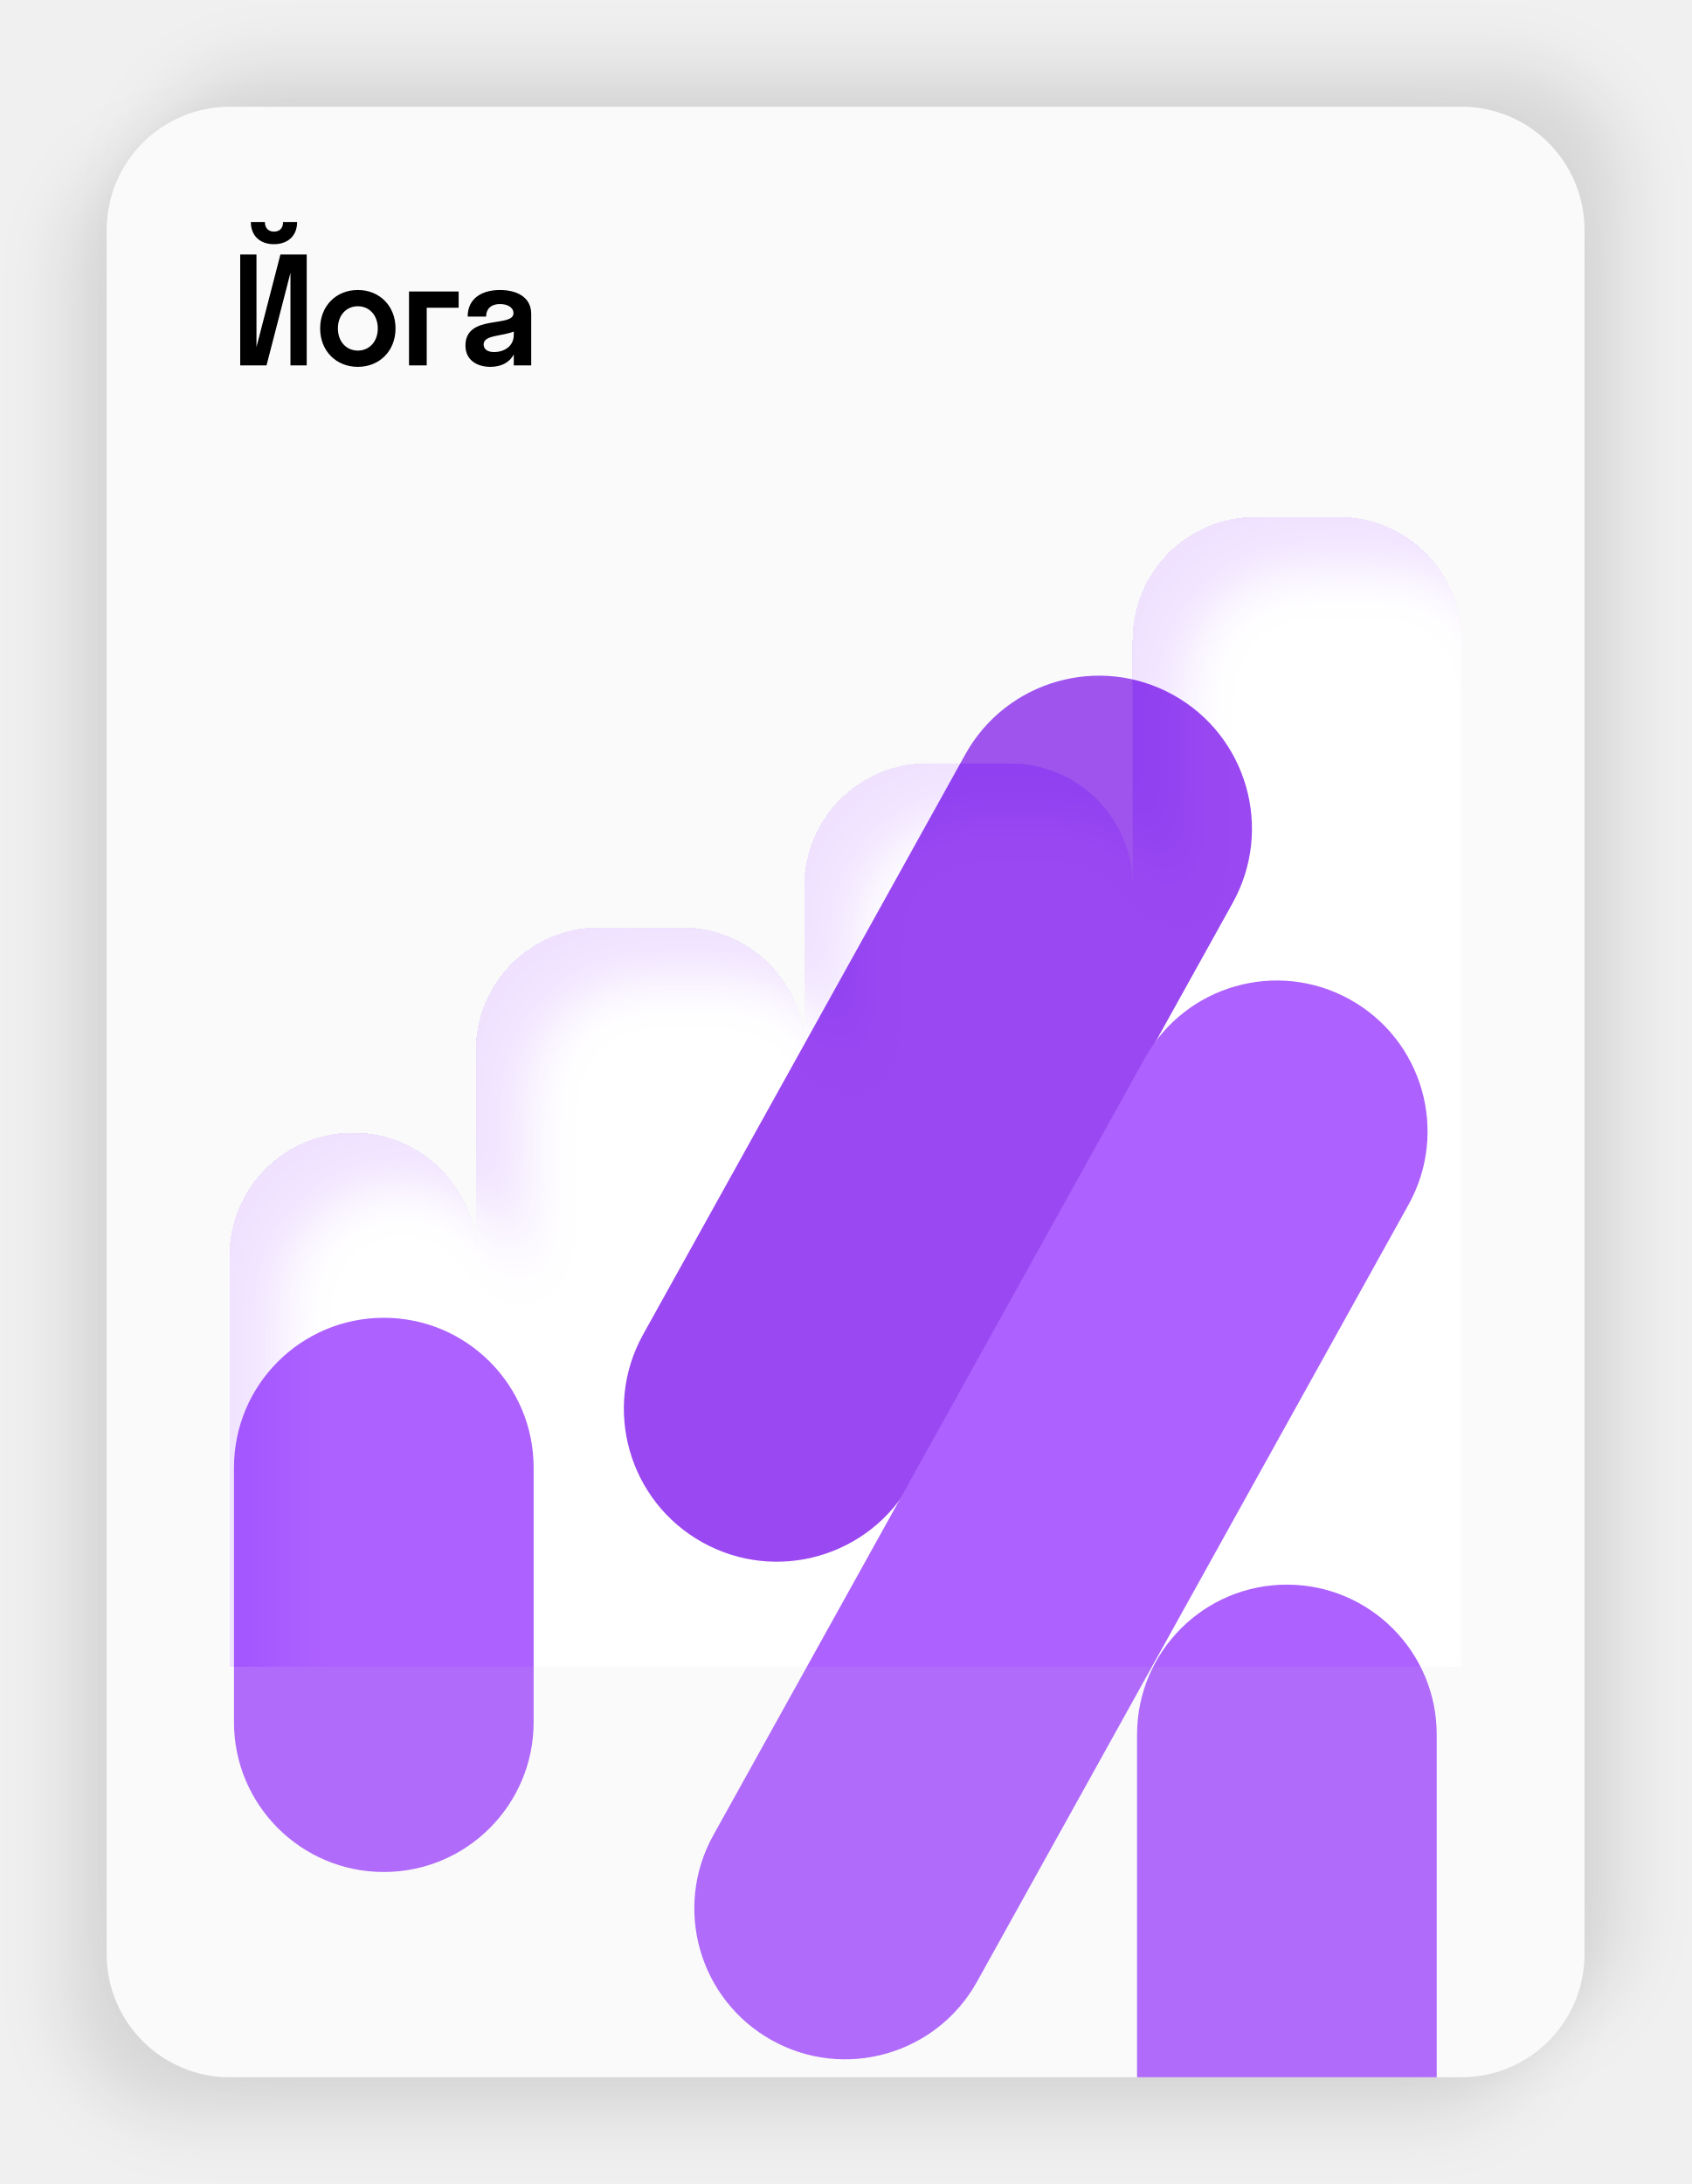
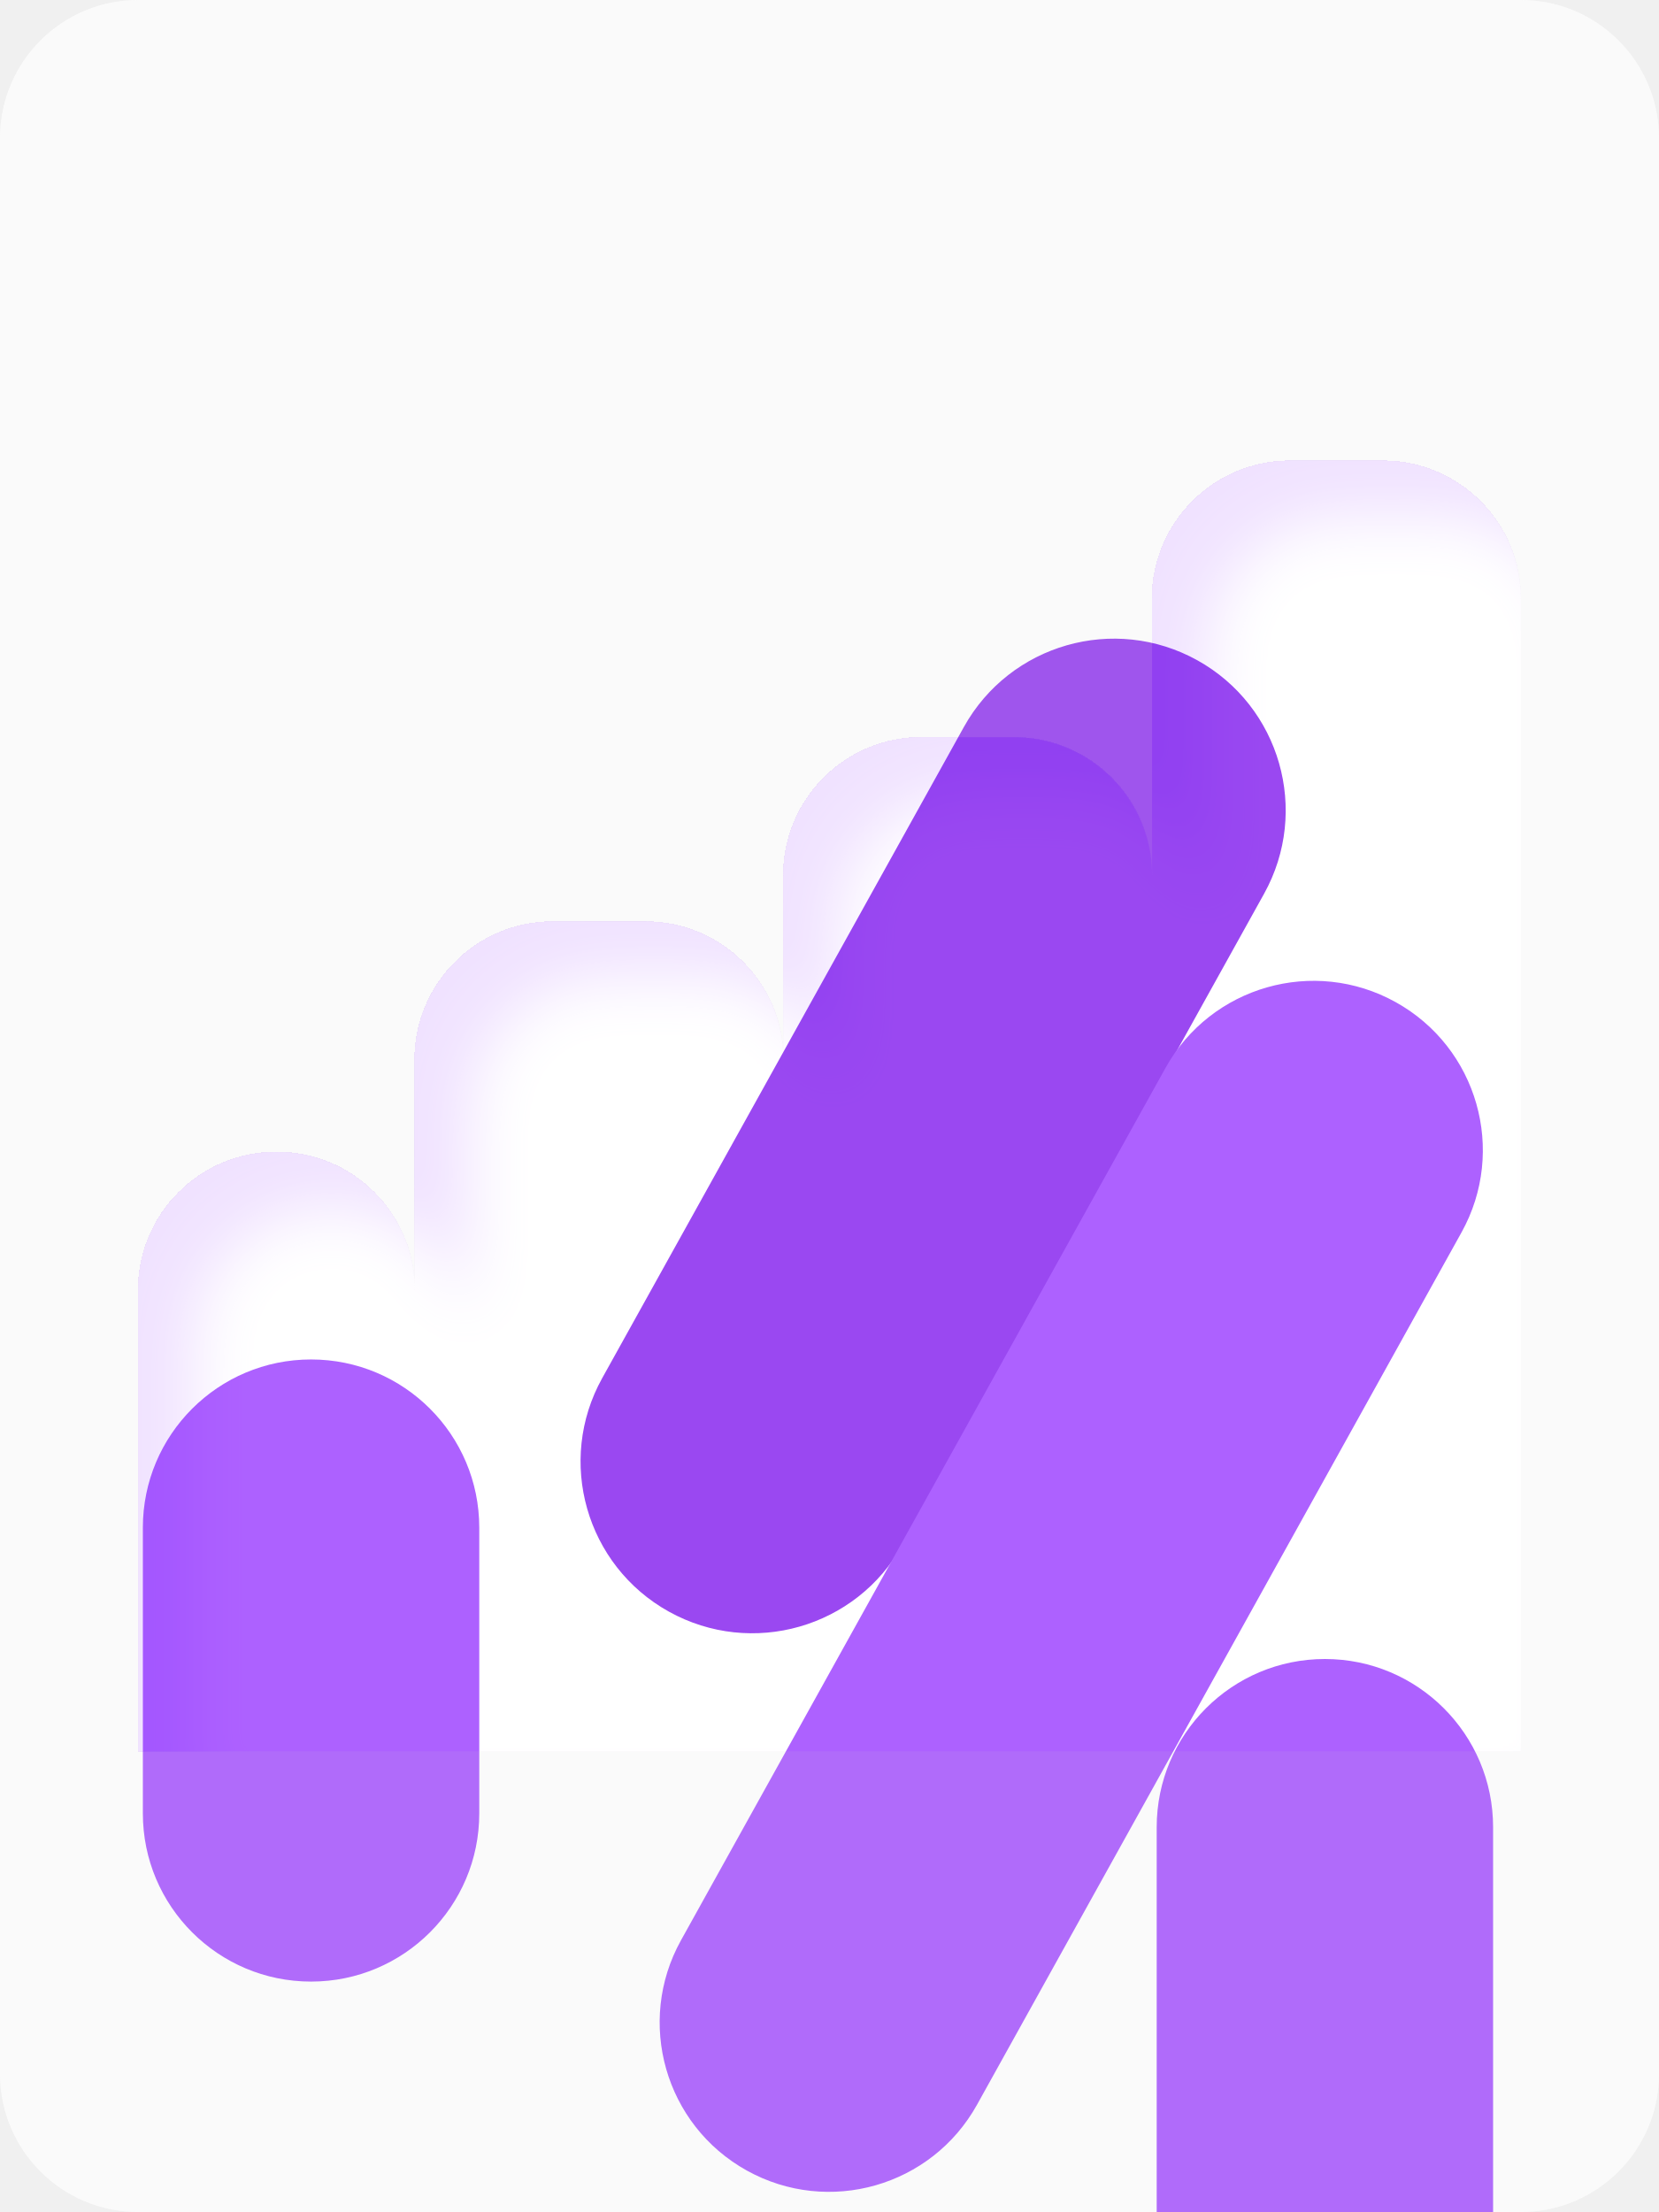
- <svg xmlns="http://www.w3.org/2000/svg" width="412" height="532" viewBox="0 0 412 532" fill="none">
+ <svg xmlns="http://www.w3.org/2000/svg" width="360" height="480" viewBox="0 0 360 480" fill="none">
  <g filter="url(#filter0_dd_26_1253)">
    <g clip-path="url(#clip0_26_1253)">
-       <rect x="26" y="26" width="360" height="480" rx="29.998" fill="white" />
-       <path d="M57 357.5C57 337.342 73.342 321 93.5 321C113.658 321 130 337.342 130 357.5V419.5C130 439.658 113.658 456 93.5 456C73.342 456 57 439.658 57 419.5V357.5Z" fill="#AD61FF" />
-       <path d="M235.157 183.76C245.149 165.771 267.832 159.288 285.821 169.28C303.811 179.272 310.293 201.955 300.301 219.944L221.816 361.244C211.824 379.233 189.141 385.716 171.152 375.724C153.163 365.732 146.68 343.049 156.672 325.06L235.157 183.76Z" fill="#9A48F1" />
-       <path d="M278.907 257.746C288.759 240.007 311.127 233.613 328.866 243.466C346.606 253.318 353 275.686 343.147 293.425L238.013 482.72C228.161 500.46 205.793 506.853 188.053 497.001C170.314 487.148 163.92 464.78 173.772 447.041L278.907 257.746Z" fill="#AD61FF" />
-       <path d="M277 422.5C277 402.342 293.342 386 313.5 386C333.658 386 350 402.342 350 422.5V506H277V422.5Z" fill="#AD61FF" />
+       <rect width="360" height="480" rx="29.998" fill="white" />
+       <path d="M31 331.5C31 311.342 47.342 295 67.5 295C87.658 295 104 311.342 104 331.5V393.5C104 413.658 87.658 430 67.5 430C47.342 430 31 413.658 31 393.5V331.5Z" fill="#AD61FF" />
+       <path d="M209.157 157.76C219.149 139.771 241.832 133.288 259.821 143.28C277.811 153.272 284.293 175.955 274.301 193.944L195.816 335.244C185.824 353.233 163.141 359.716 145.152 349.724C127.163 339.732 120.68 317.049 130.672 299.06L209.157 157.76Z" fill="#9A48F1" />
+       <path d="M252.907 231.746C262.759 214.007 285.127 207.613 302.866 217.466C320.606 227.318 327 249.686 317.147 267.425L212.013 456.72C202.161 474.46 179.793 480.853 162.053 471.001C144.314 461.148 137.92 438.78 147.772 421.041L252.907 231.746Z" fill="#AD61FF" />
+       <path d="M251 396.5C251 376.342 267.342 360 287.5 360C307.658 360 324 376.342 324 396.5V480H251V396.5Z" fill="#AD61FF" />
      <g filter="url(#filter1_b_26_1253)">
-         <path fill-rule="evenodd" clip-rule="evenodd" d="M56 26C39.431 26 26 39.431 26 56V476C26 492.569 39.431 506 56 506H356C372.569 506 386 492.569 386 476V56C386 39.431 372.569 26 356 26H56ZM276 156C276 139.431 289.431 126 306 126H326C342.569 126 356 139.431 356 156V406H276H196H116H56V306C56 289.431 69.431 276 86 276C102.569 276 116 289.431 116 306V256C116 239.431 129.431 226 146 226H166C182.569 226 196 239.431 196 256V216C196 199.431 209.431 186 226 186H246C262.569 186 276 199.431 276 216V156Z" fill="#CDCDCD" fill-opacity="0.1" />
+         <path fill-rule="evenodd" clip-rule="evenodd" d="M30 0C13.431 0 0 13.431 0 30V450C0 466.569 13.431 480 30 480H330C346.569 480 360 466.569 360 450V30C360 13.431 346.569 0 330 0H30ZM250 130C250 113.431 263.431 100 280 100H300C316.569 100 330 113.431 330 130V380H250H170H90H30V280C30 263.431 43.431 250 60 250C76.569 250 90 263.431 90 280V230C90 213.431 103.431 200 120 200H140C156.569 200 170 213.431 170 230V190C170 173.431 183.431 160 200 160H220C236.569 160 250 173.431 250 190V130Z" fill="#CDCDCD" fill-opacity="0.1" />
      </g>
-       <path d="M68.96 54.08C68.96 55.736 67.988 56.42 66.728 56.42C65.576 56.42 64.532 55.736 64.532 54.08H61.112C61.112 57.464 63.38 59.48 66.728 59.48C70.112 59.48 72.38 57.464 72.38 54.08H68.96ZM68.312 62L62.48 84.536V62H58.52V89H64.928L70.76 66.464V89H74.72V62H68.312ZM87.174 89.36C92.43 89.36 96.354 85.508 96.354 80C96.354 74.492 92.43 70.64 87.174 70.64C81.918 70.64 77.994 74.492 77.994 80C77.994 85.508 81.918 89.36 87.174 89.36ZM87.174 85.4C84.402 85.4 82.314 83.24 82.314 80C82.314 76.76 84.402 74.6 87.174 74.6C89.946 74.6 92.034 76.76 92.034 80C92.034 83.24 89.946 85.4 87.174 85.4ZM103.957 89V74.96H111.733V71H99.637V89H103.957ZM119.438 89.36C121.922 89.36 124.01 88.46 125.162 86.336V89H129.41V76.472C129.41 72.26 125.738 70.64 121.778 70.64C117.746 70.64 113.93 72.44 113.93 77.12H118.43C118.43 75.104 119.798 74.06 121.778 74.06C123.65 74.06 125.09 74.888 125.09 76.292C125.09 79.892 113.39 76.436 113.39 84.176C113.39 87.812 116.342 89.36 119.438 89.36ZM117.818 83.888C117.818 81.584 122.282 81.944 125.162 80.756V81.584C125.162 84.32 122.858 85.76 120.338 85.76C118.898 85.76 117.818 85.148 117.818 83.888Z" fill="black" />
      <g style="mix-blend-mode:multiply" opacity="0.36" filter="url(#filter2_i_26_1253)">
-         <path fill-rule="evenodd" clip-rule="evenodd" d="M306 126C289.431 126 276 139.431 276 156V216C276 199.431 262.569 186 246 186H226C209.431 186 196 199.431 196 216V256C196 239.431 182.569 226 166 226H146C129.431 226 116 239.431 116 256V306C116 289.431 102.569 276 86 276C69.431 276 56 289.431 56 306V406H116H196H276H356V156C356 139.431 342.569 126 326 126H306Z" fill="white" />
+         <path fill-rule="evenodd" clip-rule="evenodd" d="M280 100C263.431 100 250 113.431 250 130V190C250 173.431 236.569 160 220 160H200C183.431 160 170 173.431 170 190V230C170 213.431 156.569 200 140 200H120C103.431 200 90 213.431 90 230V280C90 263.431 76.569 250 60 250C43.431 250 30 263.431 30 280V380H90H170H250H330V130C330 113.431 316.569 100 300 100H280Z" fill="white" />
      </g>
    </g>
  </g>
  <defs>
-     <filter id="filter0_dd_26_1253" x="0.001" y="0" width="411.999" height="531.999" filterUnits="userSpaceOnUse" color-interpolation-filters="sRGB">
+     <filter id="filter0_dd_26_1253" x="-25.999" y="-26" width="411.999" height="531.999" filterUnits="userSpaceOnUse" color-interpolation-filters="sRGB">
      <feFlood flood-opacity="0" result="BackgroundImageFix" />
-       <feColorMatrix in="SourceAlpha" type="matrix" values="0 0 0 0 0 0 0 0 0 0 0 0 0 0 0 0 0 0 127 0" result="hardAlpha" />
-       <feOffset dx="-10" dy="10" />
-       <feGaussianBlur stdDeviation="7.999" />
-       <feColorMatrix type="matrix" values="0 0 0 0 0 0 0 0 0 0 0 0 0 0 0 0 0 0 0.1 0" />
-       <feBlend mode="normal" in2="BackgroundImageFix" result="effect1_dropShadow_26_1253" />
-       <feColorMatrix in="SourceAlpha" type="matrix" values="0 0 0 0 0 0 0 0 0 0 0 0 0 0 0 0 0 0 127 0" result="hardAlpha" />
-       <feOffset dx="10" dy="-10" />
-       <feGaussianBlur stdDeviation="8" />
-       <feColorMatrix type="matrix" values="0 0 0 0 0 0 0 0 0 0 0 0 0 0 0 0 0 0 0.1 0" />
      <feBlend mode="normal" in2="effect1_dropShadow_26_1253" result="effect2_dropShadow_26_1253" />
      <feBlend mode="normal" in="SourceGraphic" in2="effect2_dropShadow_26_1253" result="shape" />
    </filter>
-     <filter id="filter1_b_26_1253" x="-3.037" y="-3.037" width="418.075" height="538.075" filterUnits="userSpaceOnUse" color-interpolation-filters="sRGB">
+     <filter id="filter1_b_26_1253" x="-29.037" y="-29.037" width="418.075" height="538.075" filterUnits="userSpaceOnUse" color-interpolation-filters="sRGB">
      <feFlood flood-opacity="0" result="BackgroundImageFix" />
      <feGaussianBlur in="BackgroundImageFix" stdDeviation="14.519" />
      <feComposite in2="SourceAlpha" operator="in" result="effect1_backgroundBlur_26_1253" />
      <feBlend mode="normal" in="SourceGraphic" in2="effect1_backgroundBlur_26_1253" result="shape" />
    </filter>
-     <filter id="filter2_i_26_1253" x="56" y="126" width="312" height="292" filterUnits="userSpaceOnUse" color-interpolation-filters="sRGB">
+     <filter id="filter2_i_26_1253" x="30" y="100" width="312" height="292" filterUnits="userSpaceOnUse" color-interpolation-filters="sRGB">
      <feFlood flood-opacity="0" result="BackgroundImageFix" />
      <feBlend mode="normal" in="SourceGraphic" in2="BackgroundImageFix" result="shape" />
      <feColorMatrix in="SourceAlpha" type="matrix" values="0 0 0 0 0 0 0 0 0 0 0 0 0 0 0 0 0 0 127 0" result="hardAlpha" />
      <feOffset dx="12" dy="12" />
      <feGaussianBlur stdDeviation="6.5" />
      <feComposite in2="hardAlpha" operator="arithmetic" k2="-1" k3="1" />
      <feColorMatrix type="matrix" values="0 0 0 0 0.678 0 0 0 0 0.38 0 0 0 0 1 0 0 0 0.5 0" />
      <feBlend mode="normal" in2="shape" result="effect1_innerShadow_26_1253" />
    </filter>
    <clipPath id="clip0_26_1253">
-       <rect x="26" y="26" width="360" height="480" rx="29.998" fill="white" />
+       <rect width="360" height="480" rx="29.998" fill="white" />
    </clipPath>
  </defs>
</svg>
